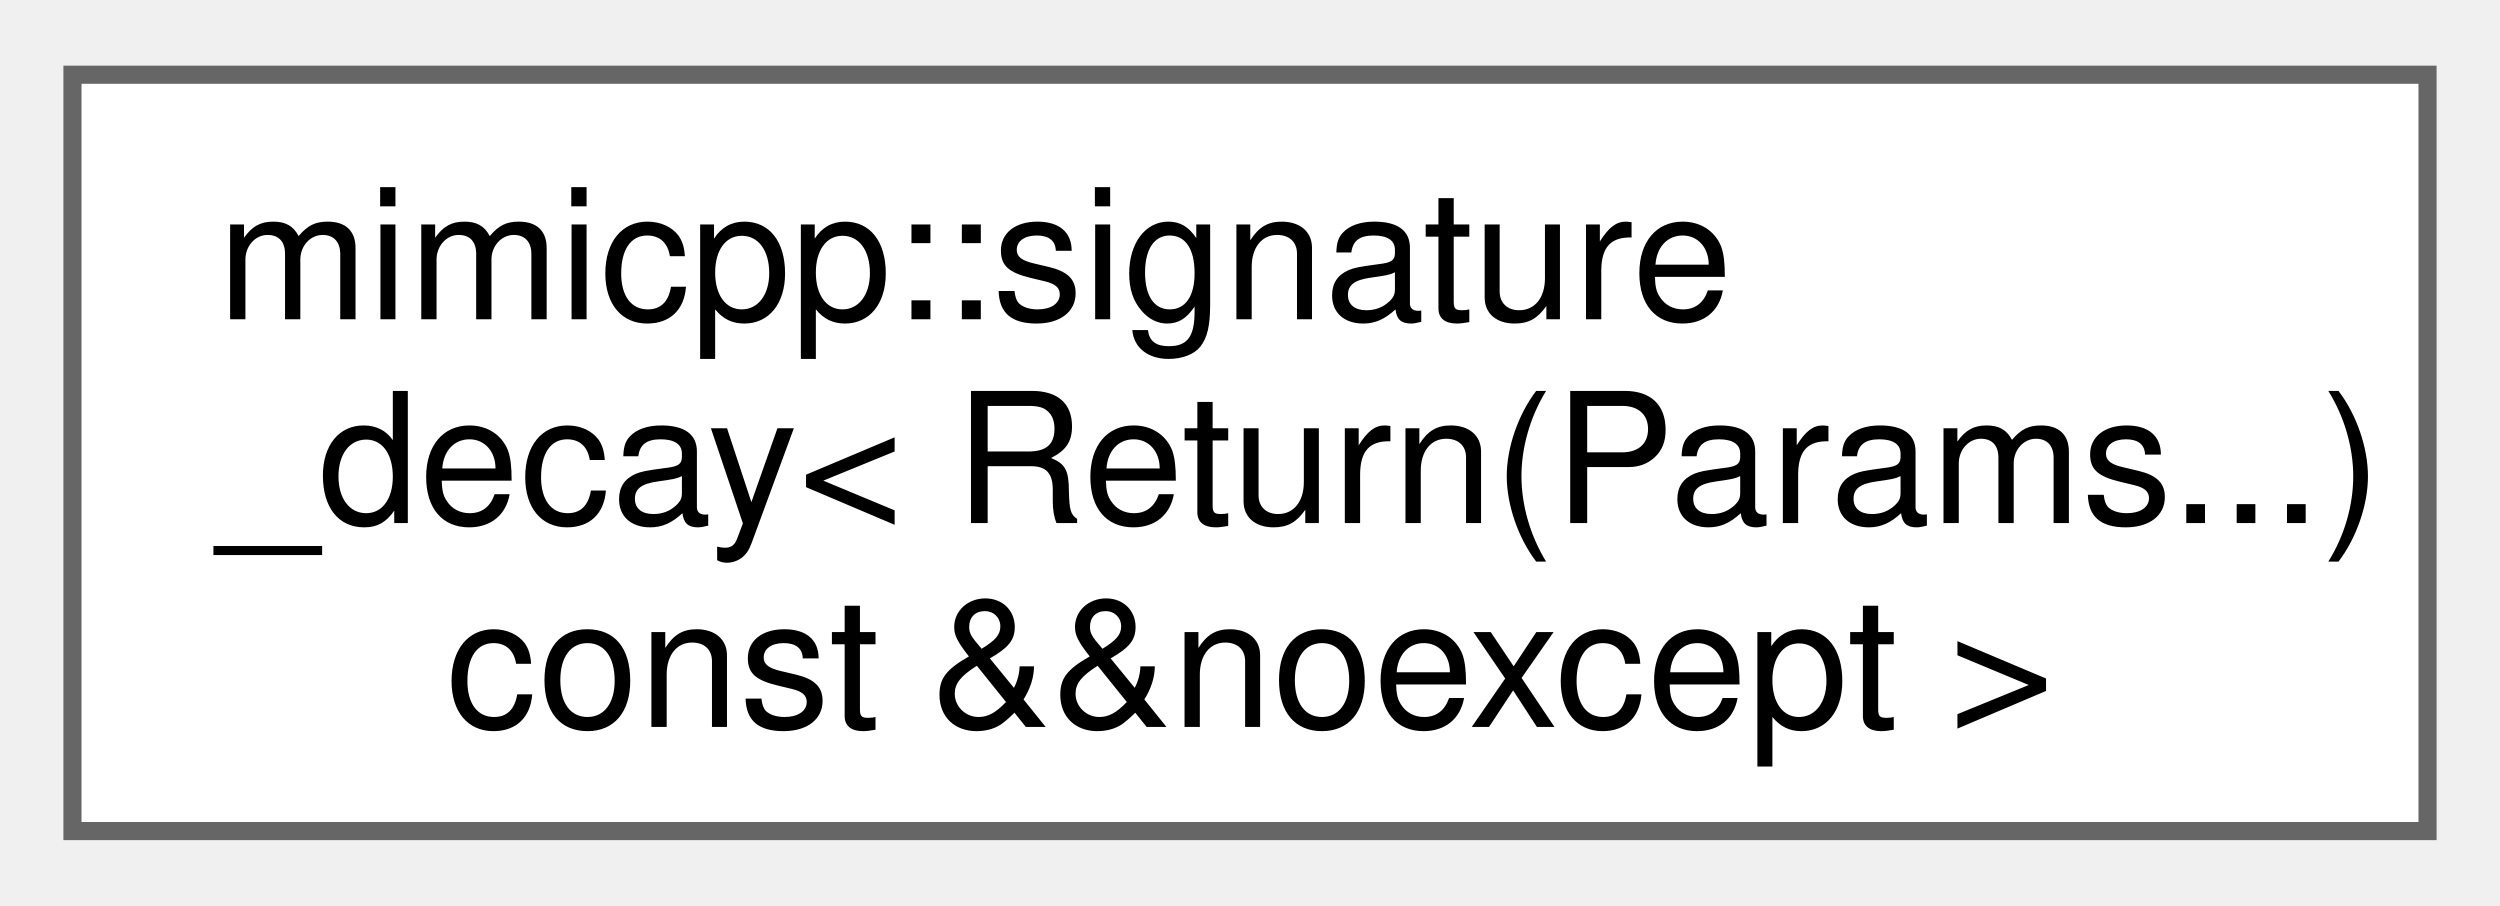
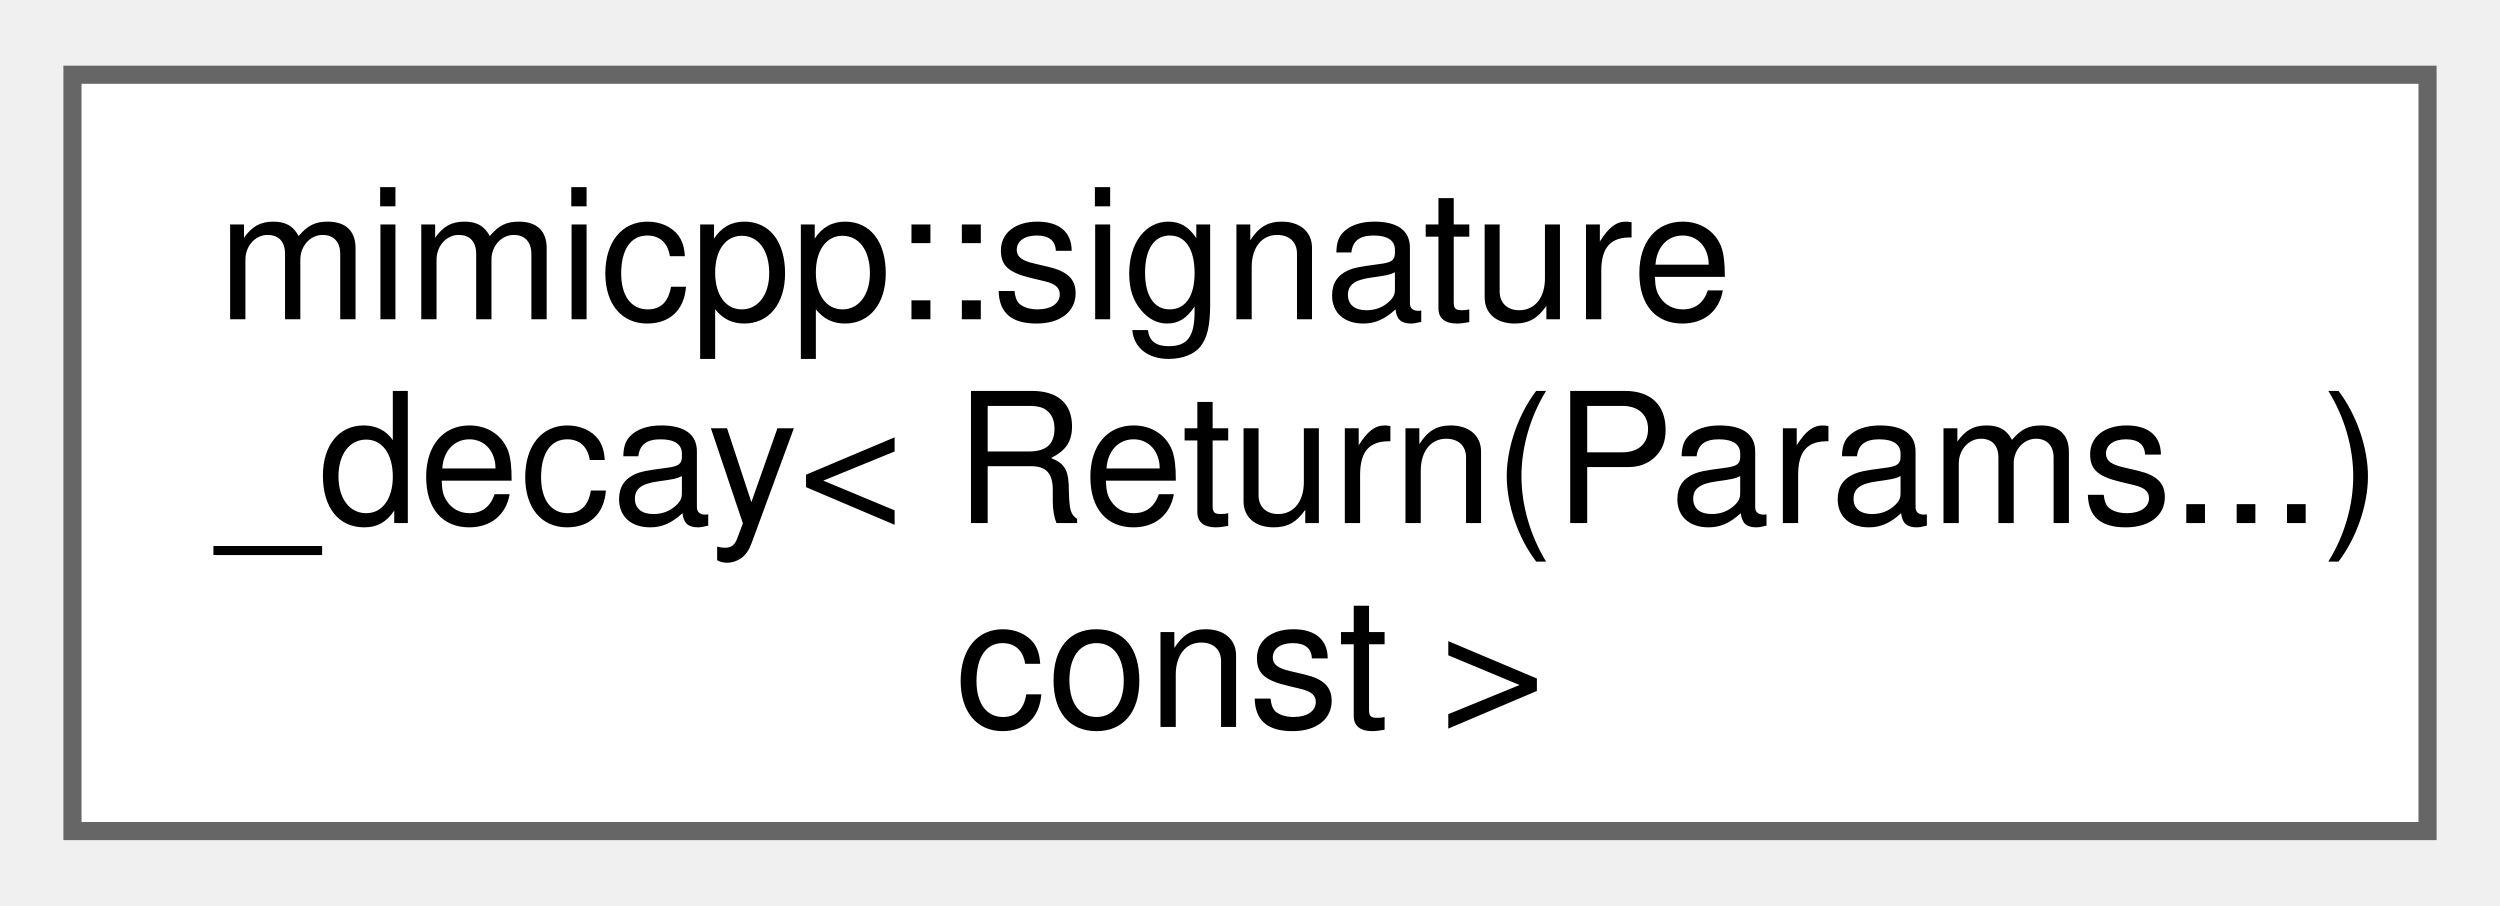
<svg xmlns="http://www.w3.org/2000/svg" xmlns:xlink="http://www.w3.org/1999/xlink" width="138pt" height="50pt" viewBox="0.00 0.00 138.00 49.75">
  <g id="graph0" class="graph" transform="scale(1 1) rotate(0) translate(4 45.75)">
    <g id="Node000000" class="node">
      <g id="a_Node000000">
-         <a xlink:href="d2/d5d/structmimicpp_1_1signature__decay_3_01_return_07_params_8_8_8_08_01const_01_6_6noexcept_01_4.html" target="_top" xlink:title=" ">
+         <a xlink:href="d5/d73/structmimicpp_1_1signature__decay_3_01_return_07_params_8_8_8_08_01const_01_4.html" target="_top" xlink:title=" ">
          <polygon fill="white" stroke="#666666" points="130,-41.75 0,-41.75 0,0 130,0 130,-41.75" />
          <text text-anchor="start" x="8" y="-28.25" font-family="Helvetica,sans-Serif" font-size="10.00">mimicpp::signature</text>
          <text text-anchor="start" x="8" y="-17" font-family="Helvetica,sans-Serif" font-size="10.00">_decay&lt; Return(Params...)</text>
-           <text text-anchor="middle" x="65" y="-5.75" font-family="Helvetica,sans-Serif" font-size="10.00"> const &amp;&amp;noexcept &gt;</text>
+           <text text-anchor="middle" x="65" y="-5.75" font-family="Helvetica,sans-Serif" font-size="10.00"> const &gt;</text>
        </a>
      </g>
    </g>
  </g>
</svg>
